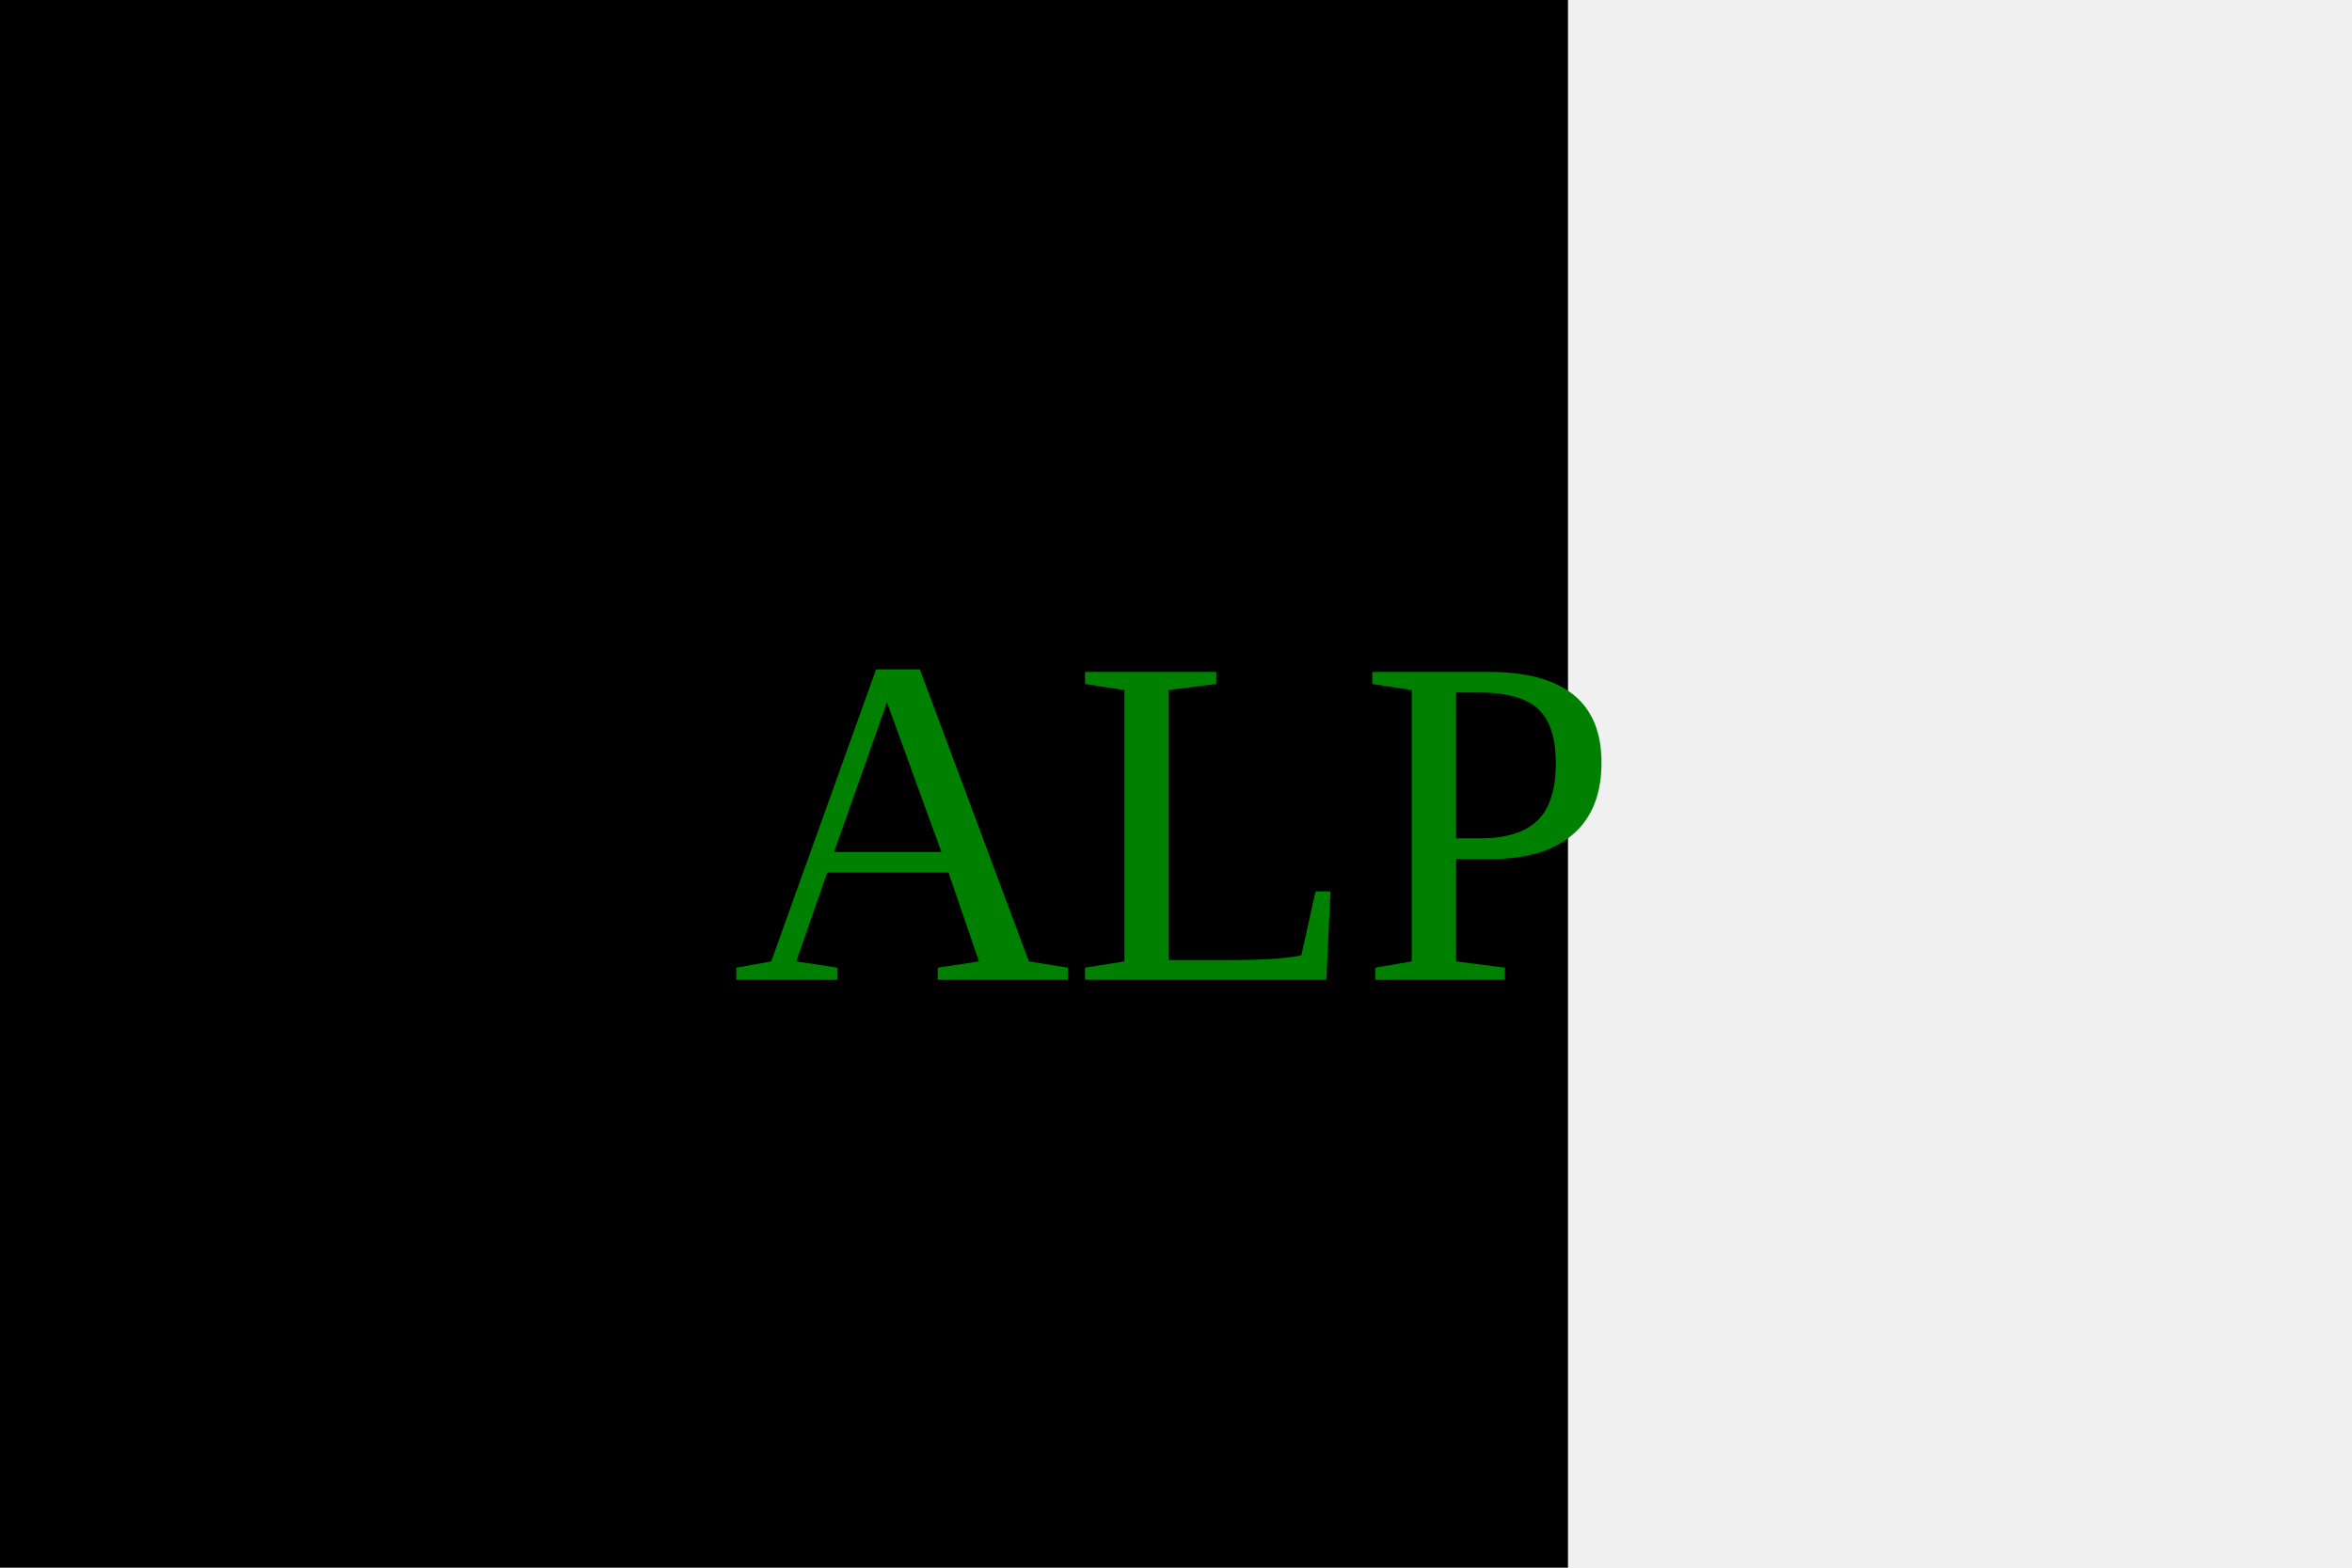
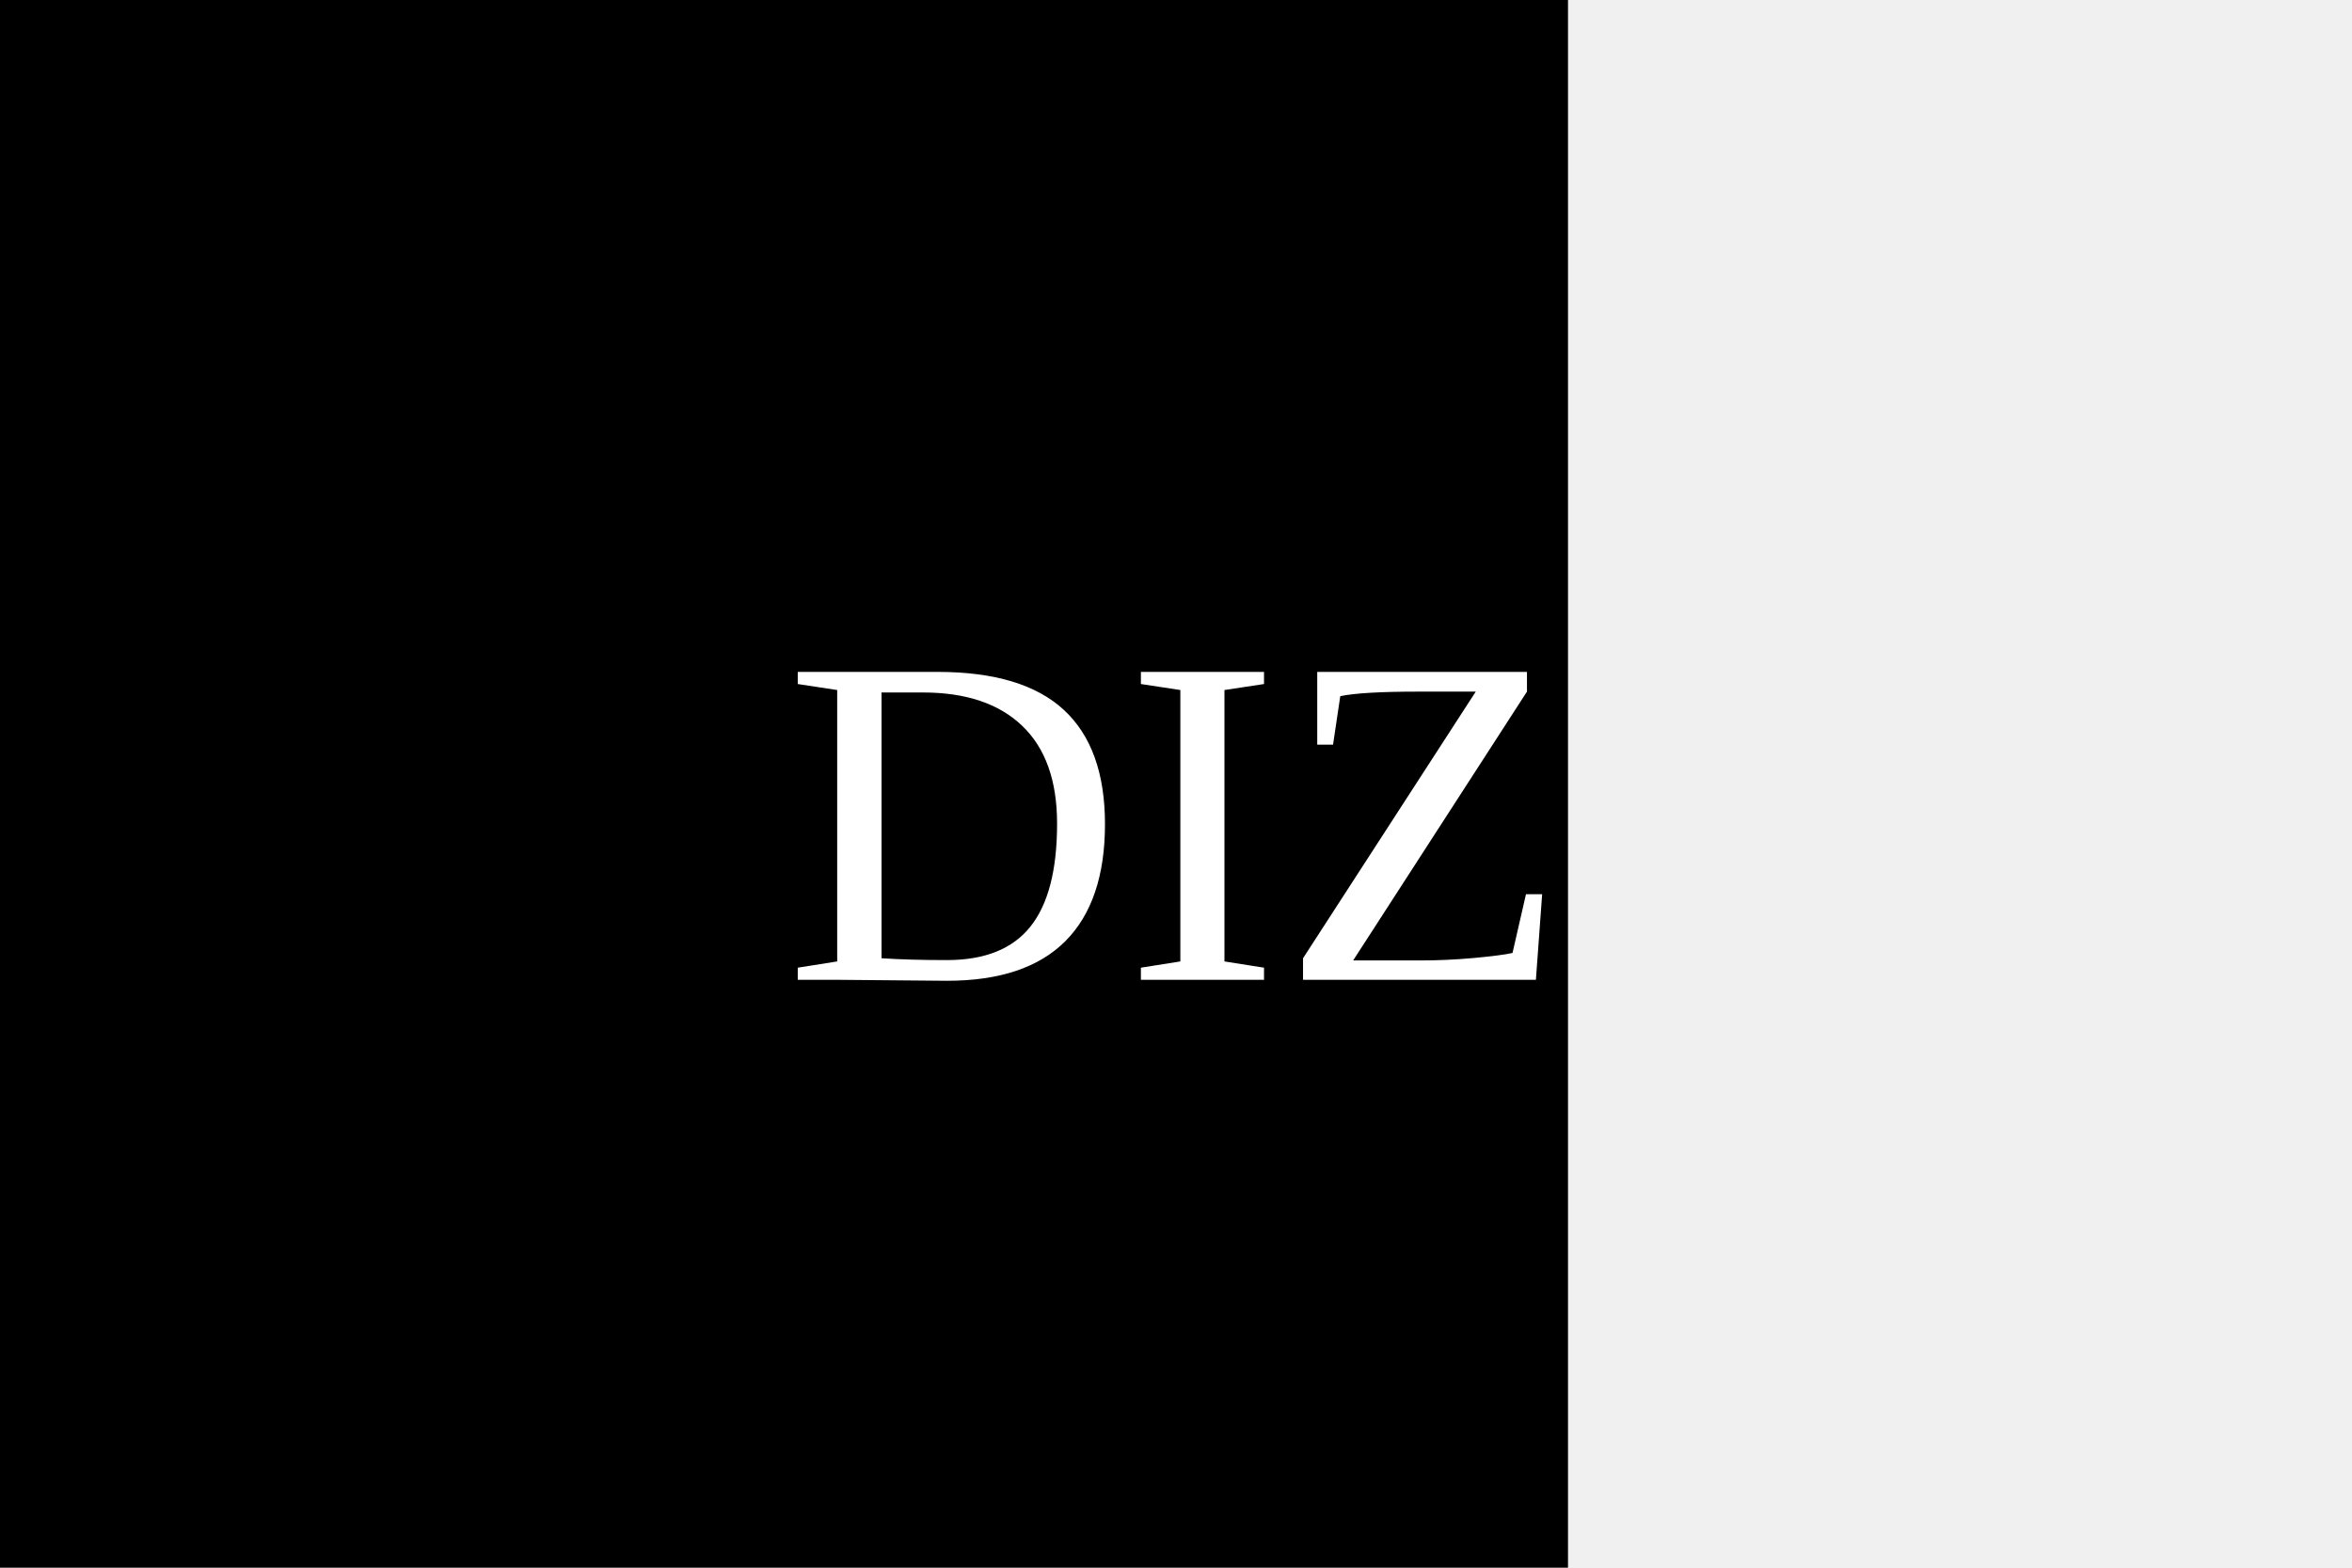
<svg xmlns="http://www.w3.org/2000/svg" version="1.1" width="300" height="200">
-   <rect width="200" height="200" />
-   <text x="150" y="125" font-size="60" text-anchor="middle" fill="green">ALP</text>
+   <rect width="200" height="200" fill="black" />
+   <text x="150" y="125" font-size="60" text-anchor="middle" fill="white">DIZ</text>
</svg>
